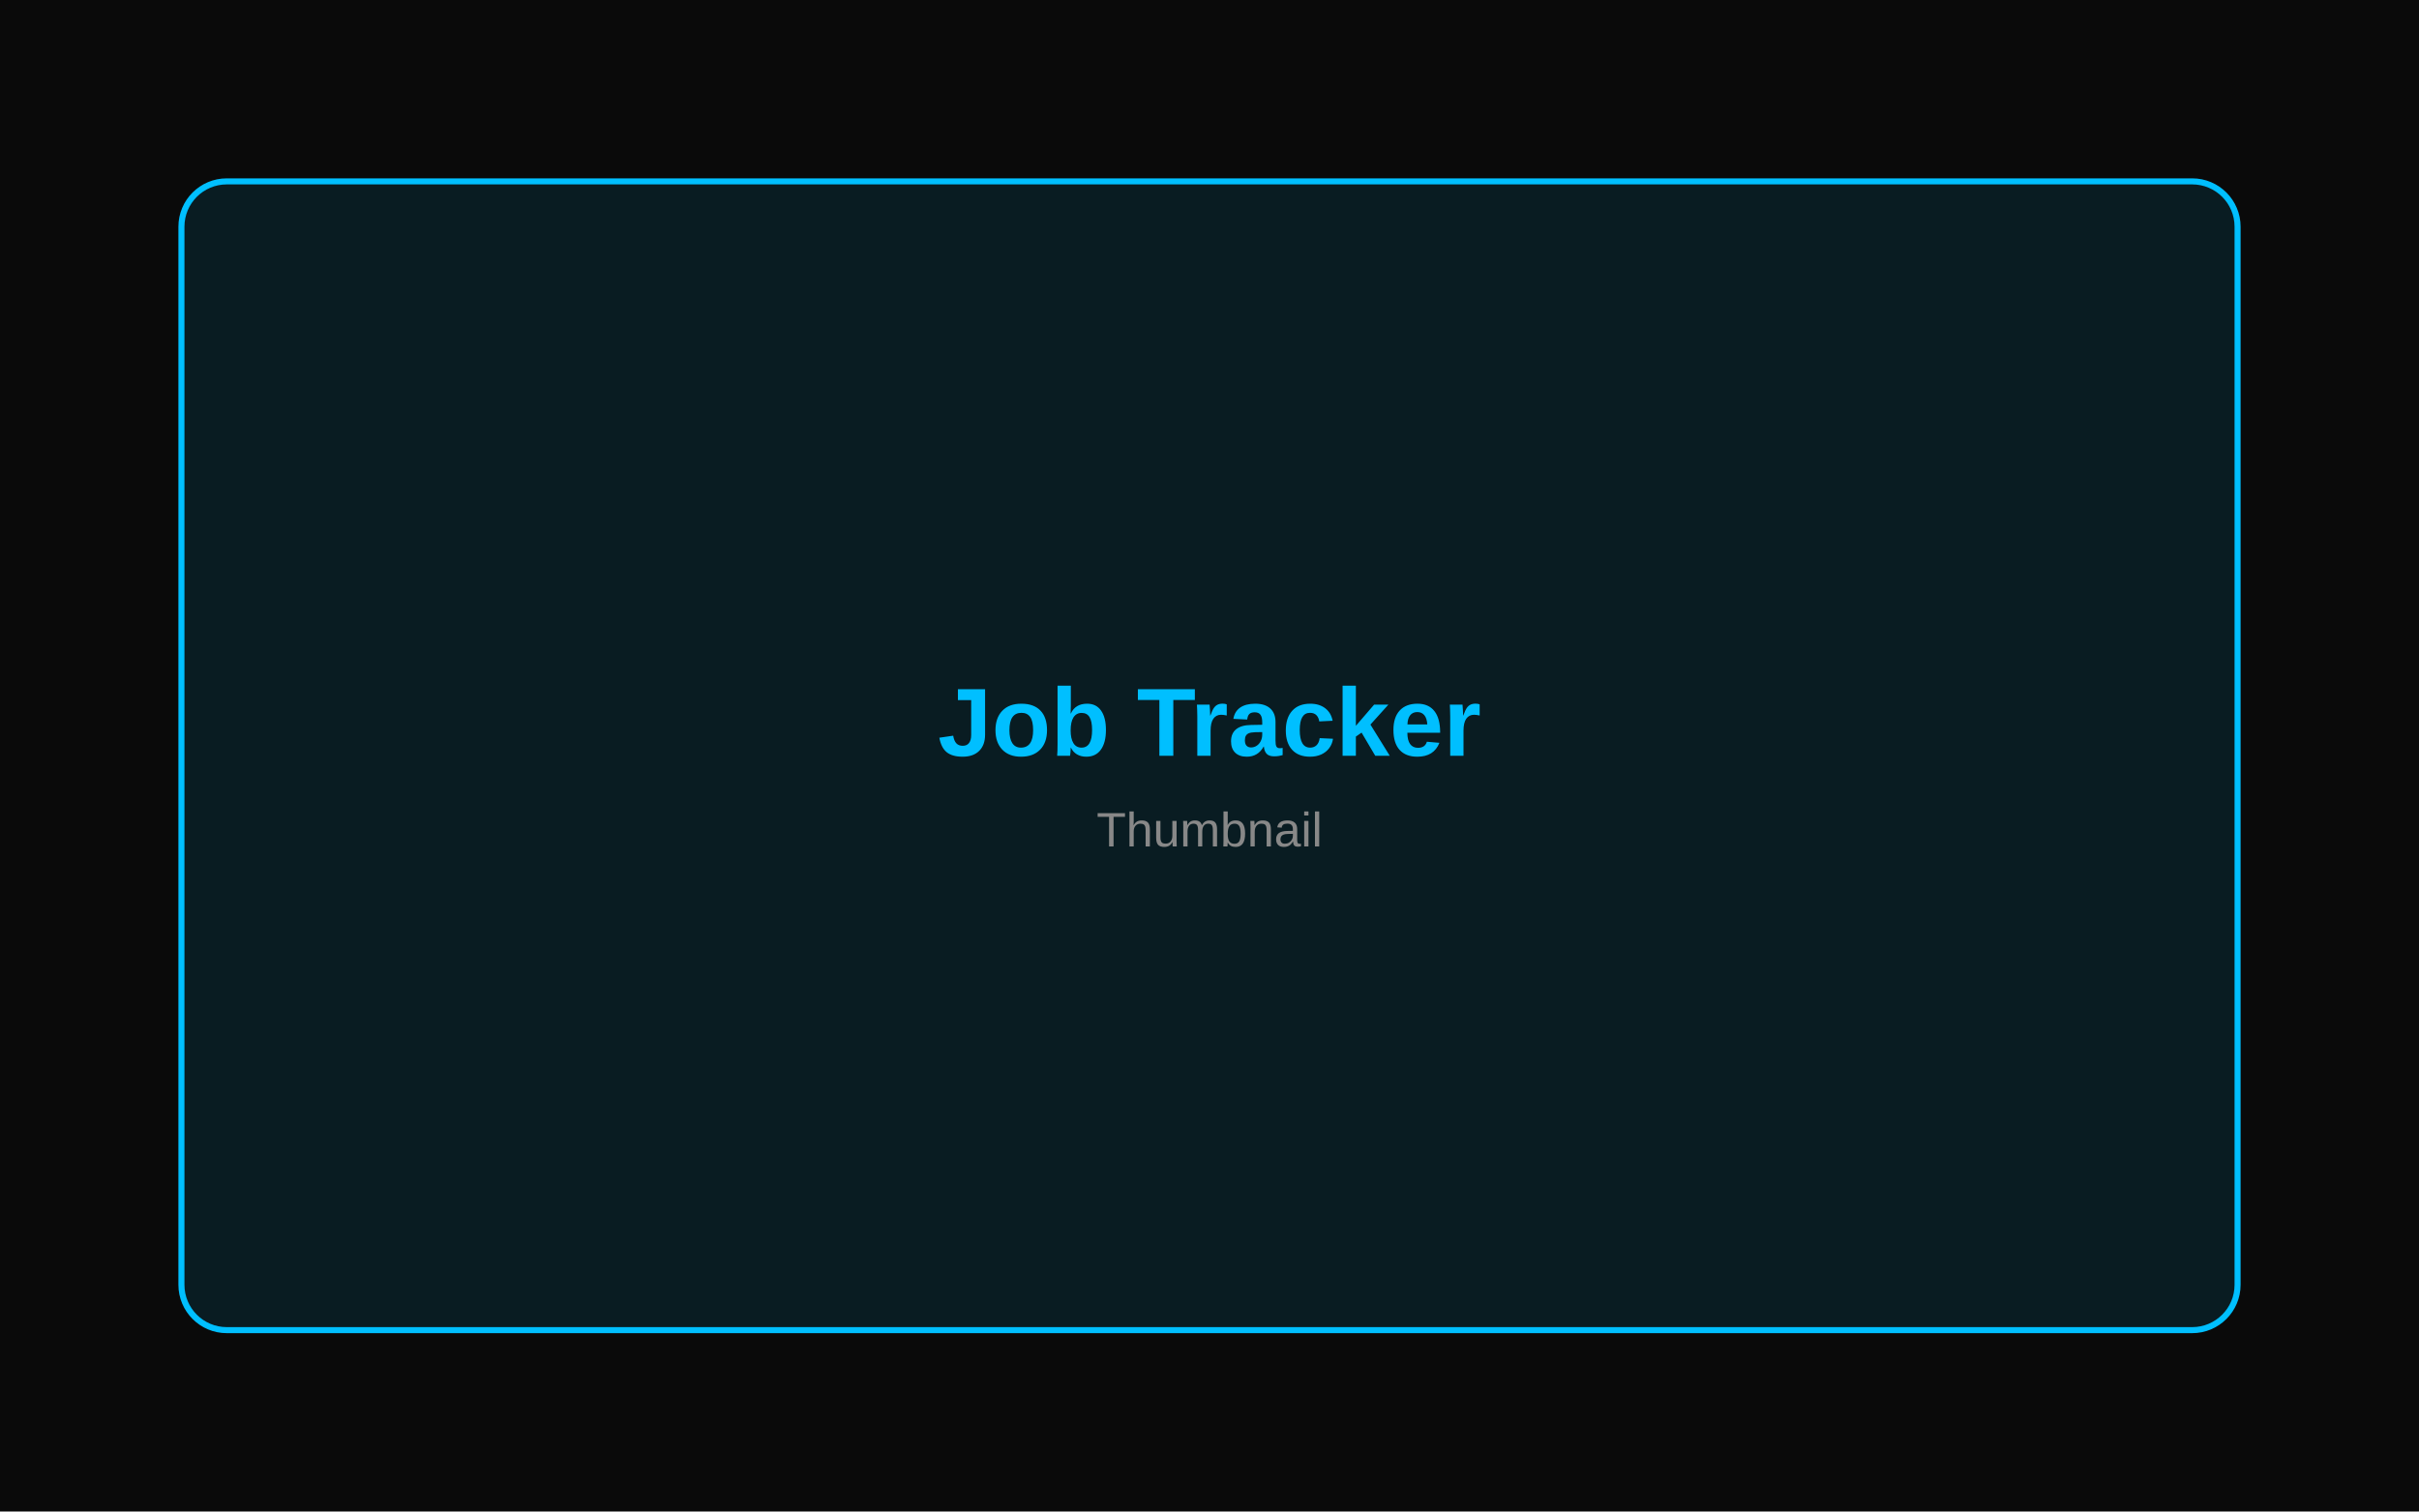
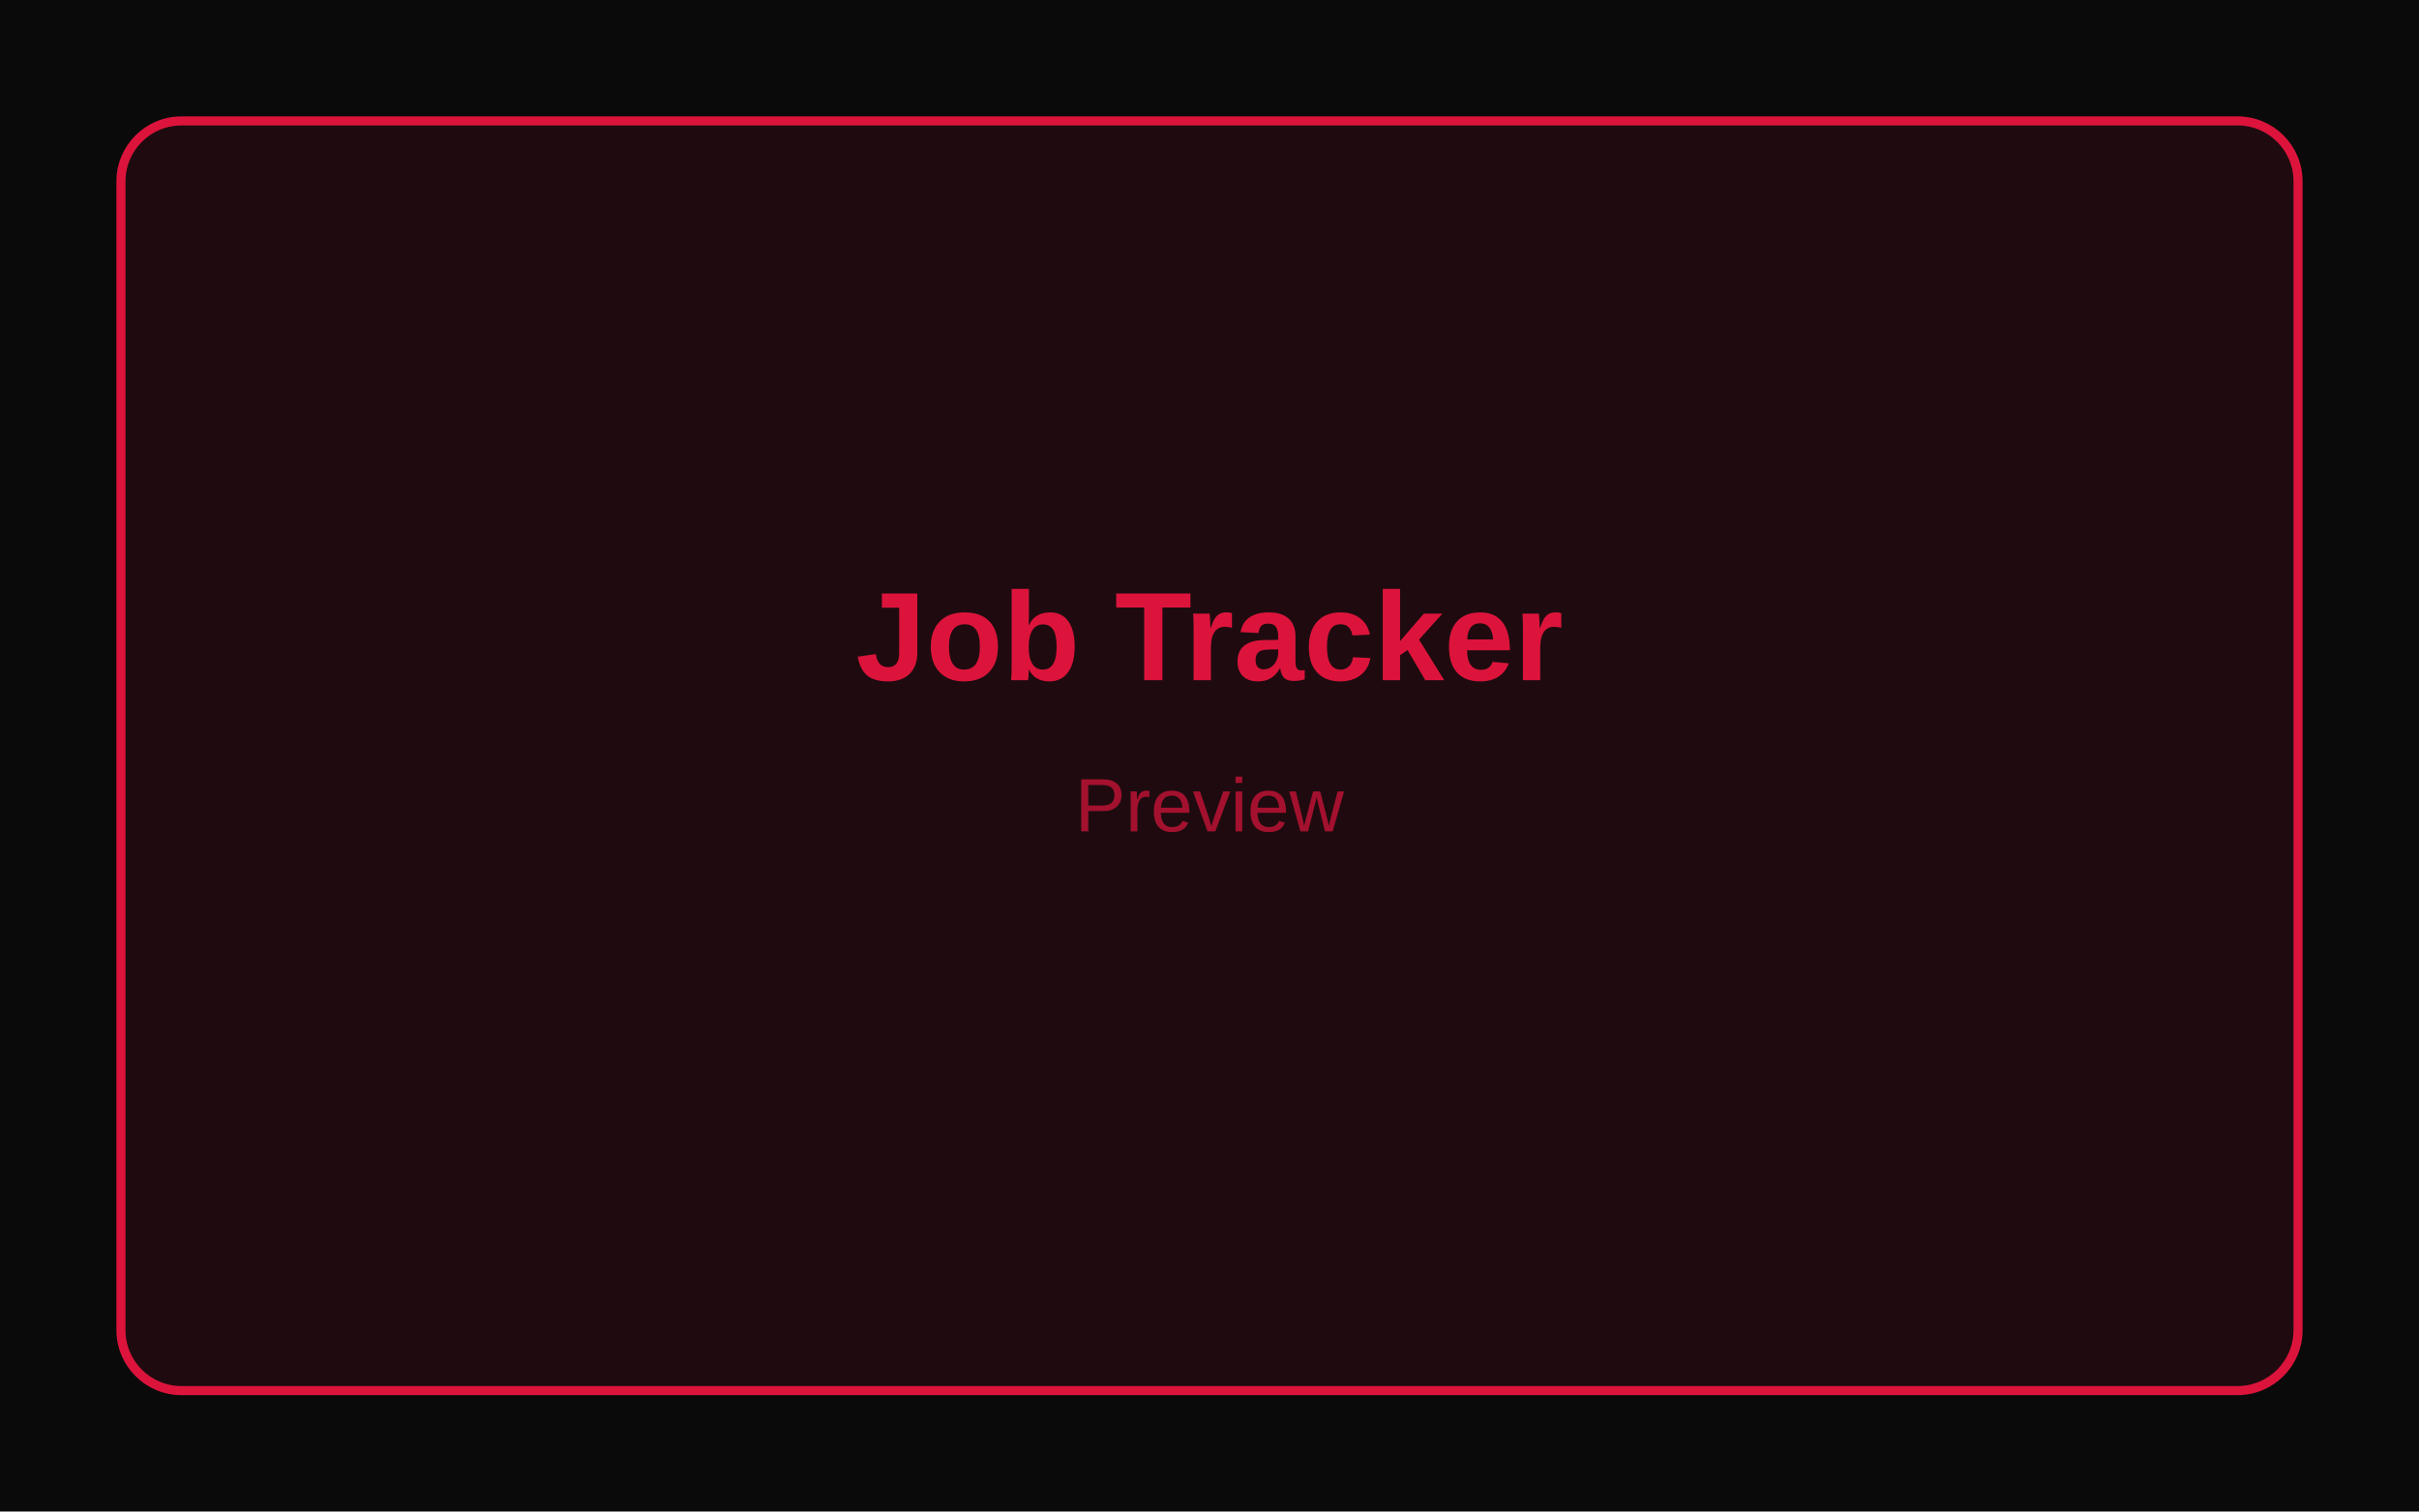
<svg xmlns="http://www.w3.org/2000/svg" width="800" height="500" viewBox="0 0 800 500" fill="none">
  <rect width="800" height="500" fill="#0A0A0A" />
-   <rect x="60" y="60" width="680" height="380" rx="15" fill="#00BFFF" opacity="0.1" />
-   <rect x="60" y="60" width="680" height="380" rx="15" stroke="#00BFFF" stroke-width="2" />
-   <text x="400" y="250" text-anchor="middle" fill="#00BFFF" font-family="Arial, sans-serif" font-size="32" font-weight="bold">Job Tracker</text>
-   <text x="400" y="280" text-anchor="middle" fill="#888888" font-family="Arial, sans-serif" font-size="16">Thumbnail</text>
+   <rect x="40" y="40" width="720" height="420" rx="20" fill="#DC143C" opacity="0.1" />
+   <rect x="40" y="40" width="720" height="420" rx="20" stroke="#DC143C" stroke-width="3" />
+   <text x="50%" y="45%" text-anchor="middle" fill="#DC143C" font-family="Arial, sans-serif" font-size="41.667" font-weight="bold">Job Tracker</text>
+   <text x="50%" y="55%" text-anchor="middle" fill="#DC143C" font-family="Arial, sans-serif" font-size="25" opacity="0.7">Preview</text>
</svg>
